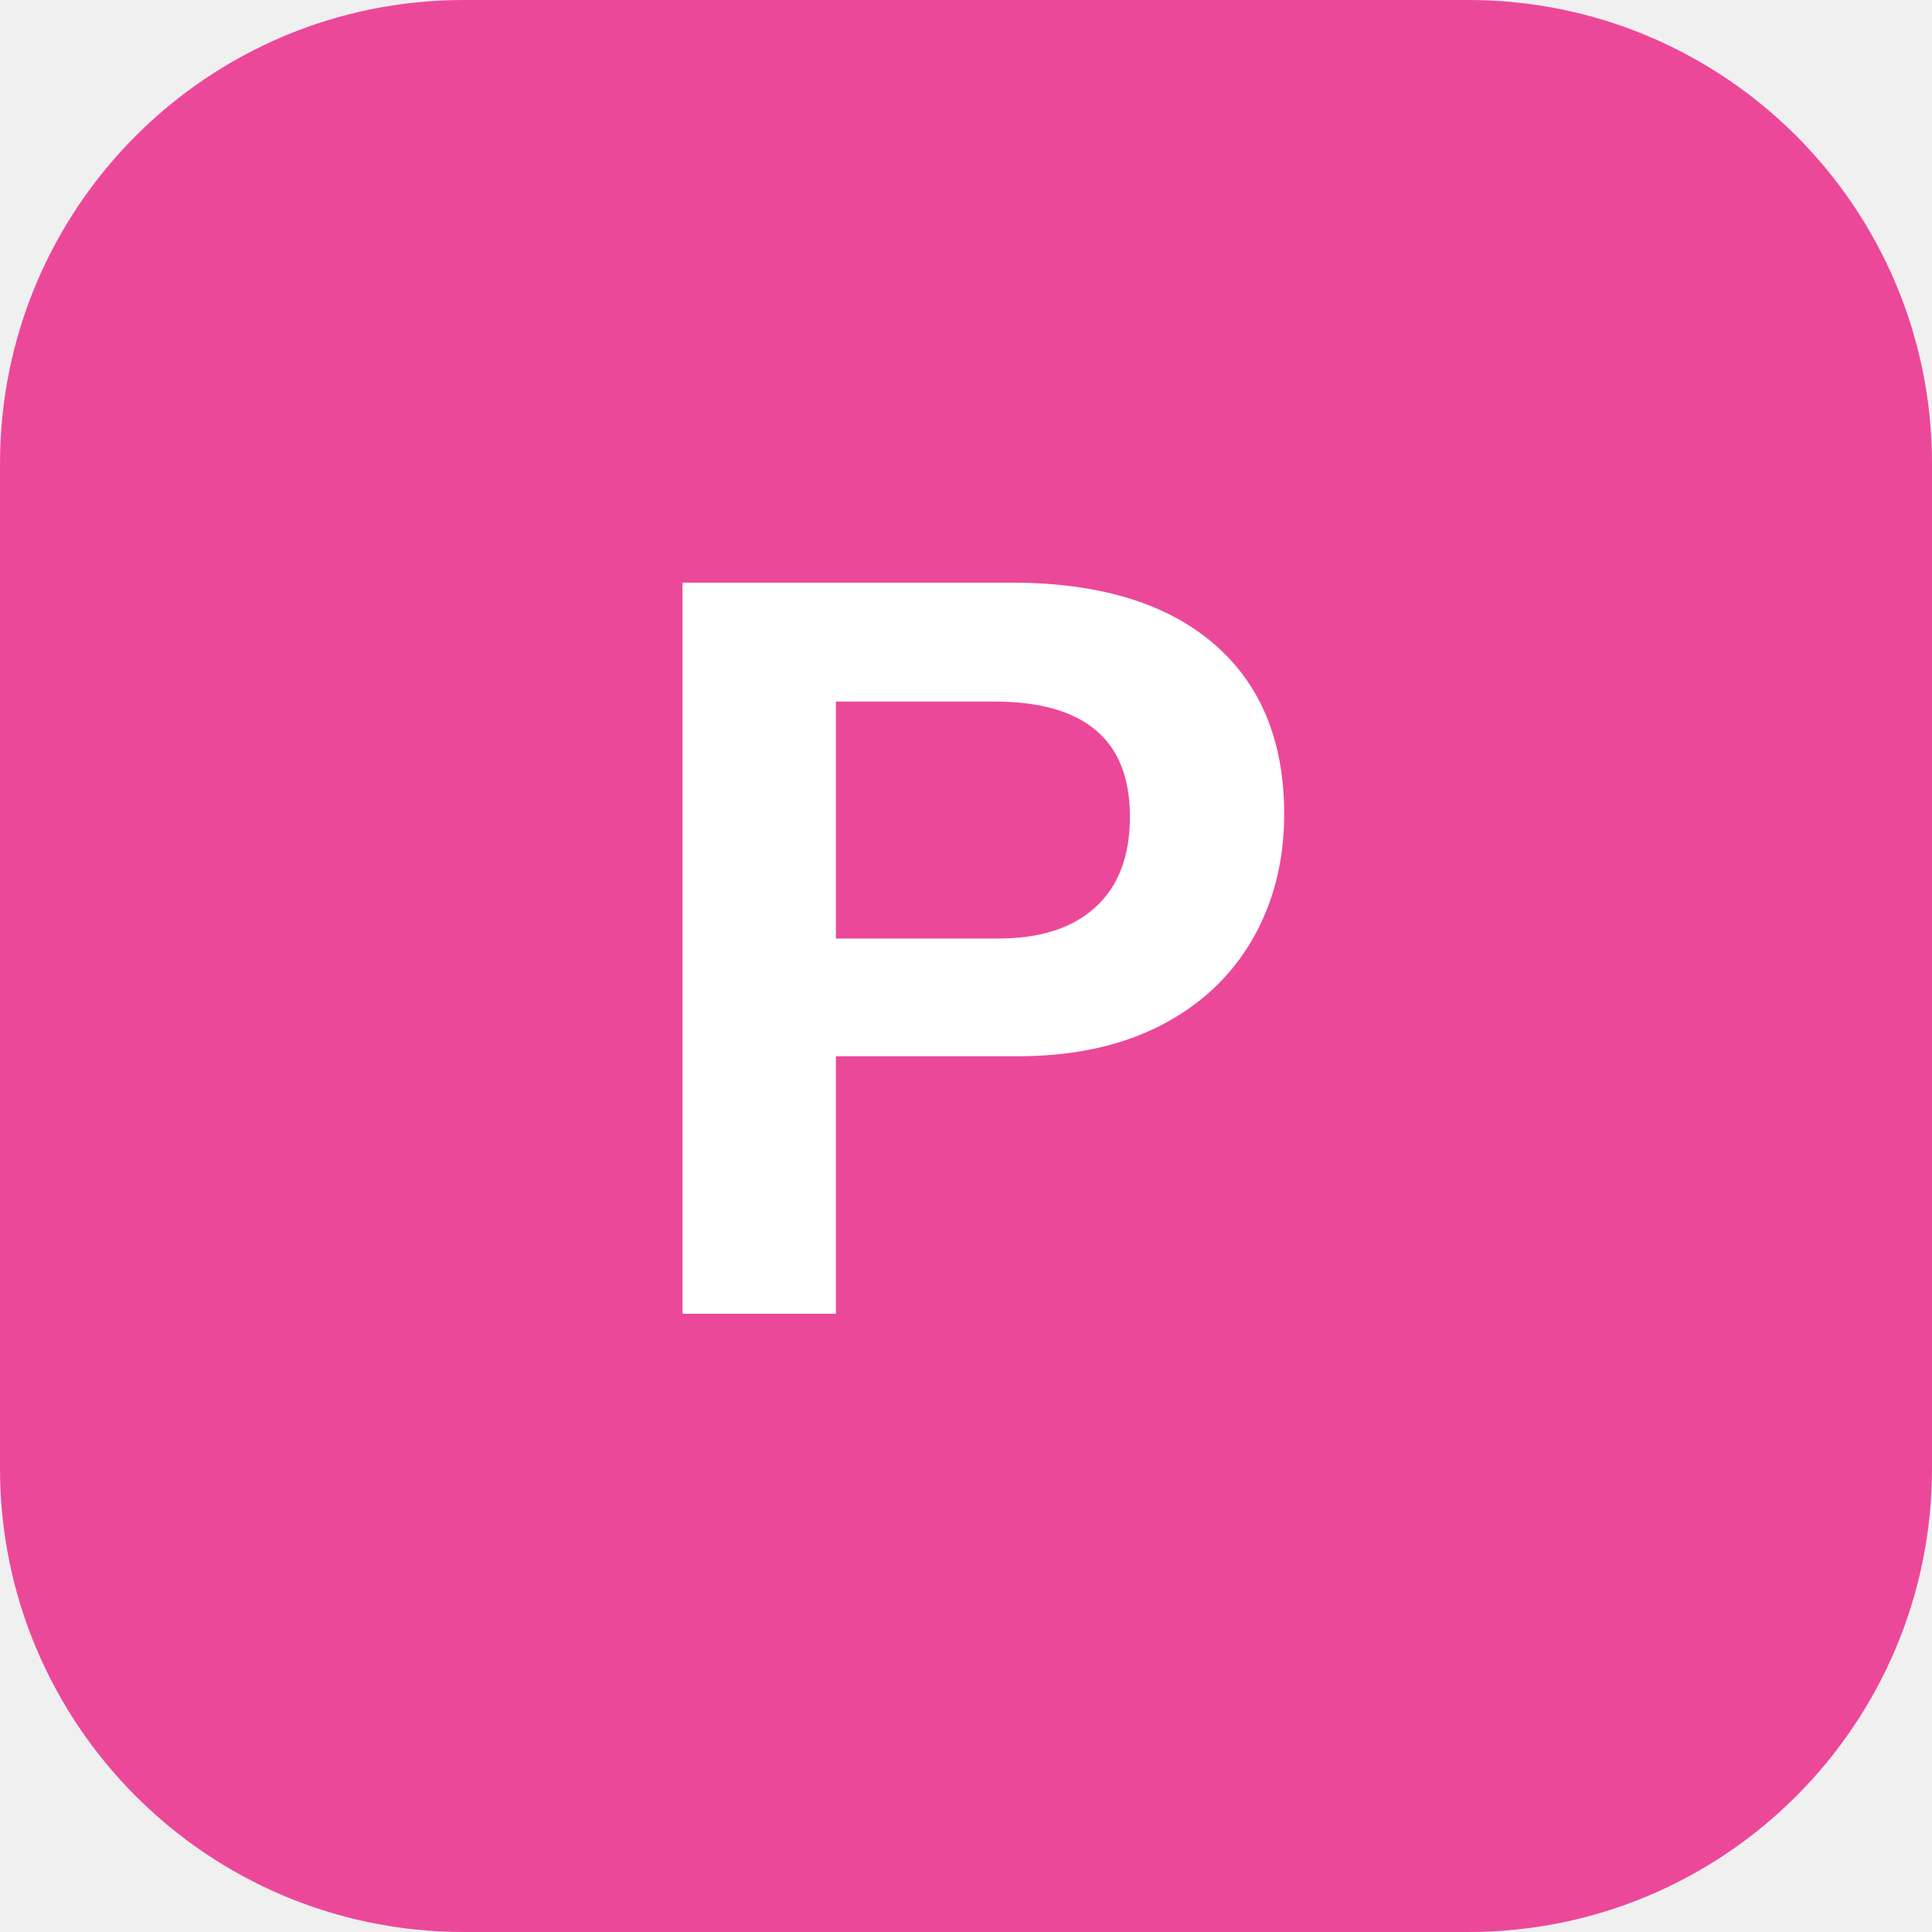
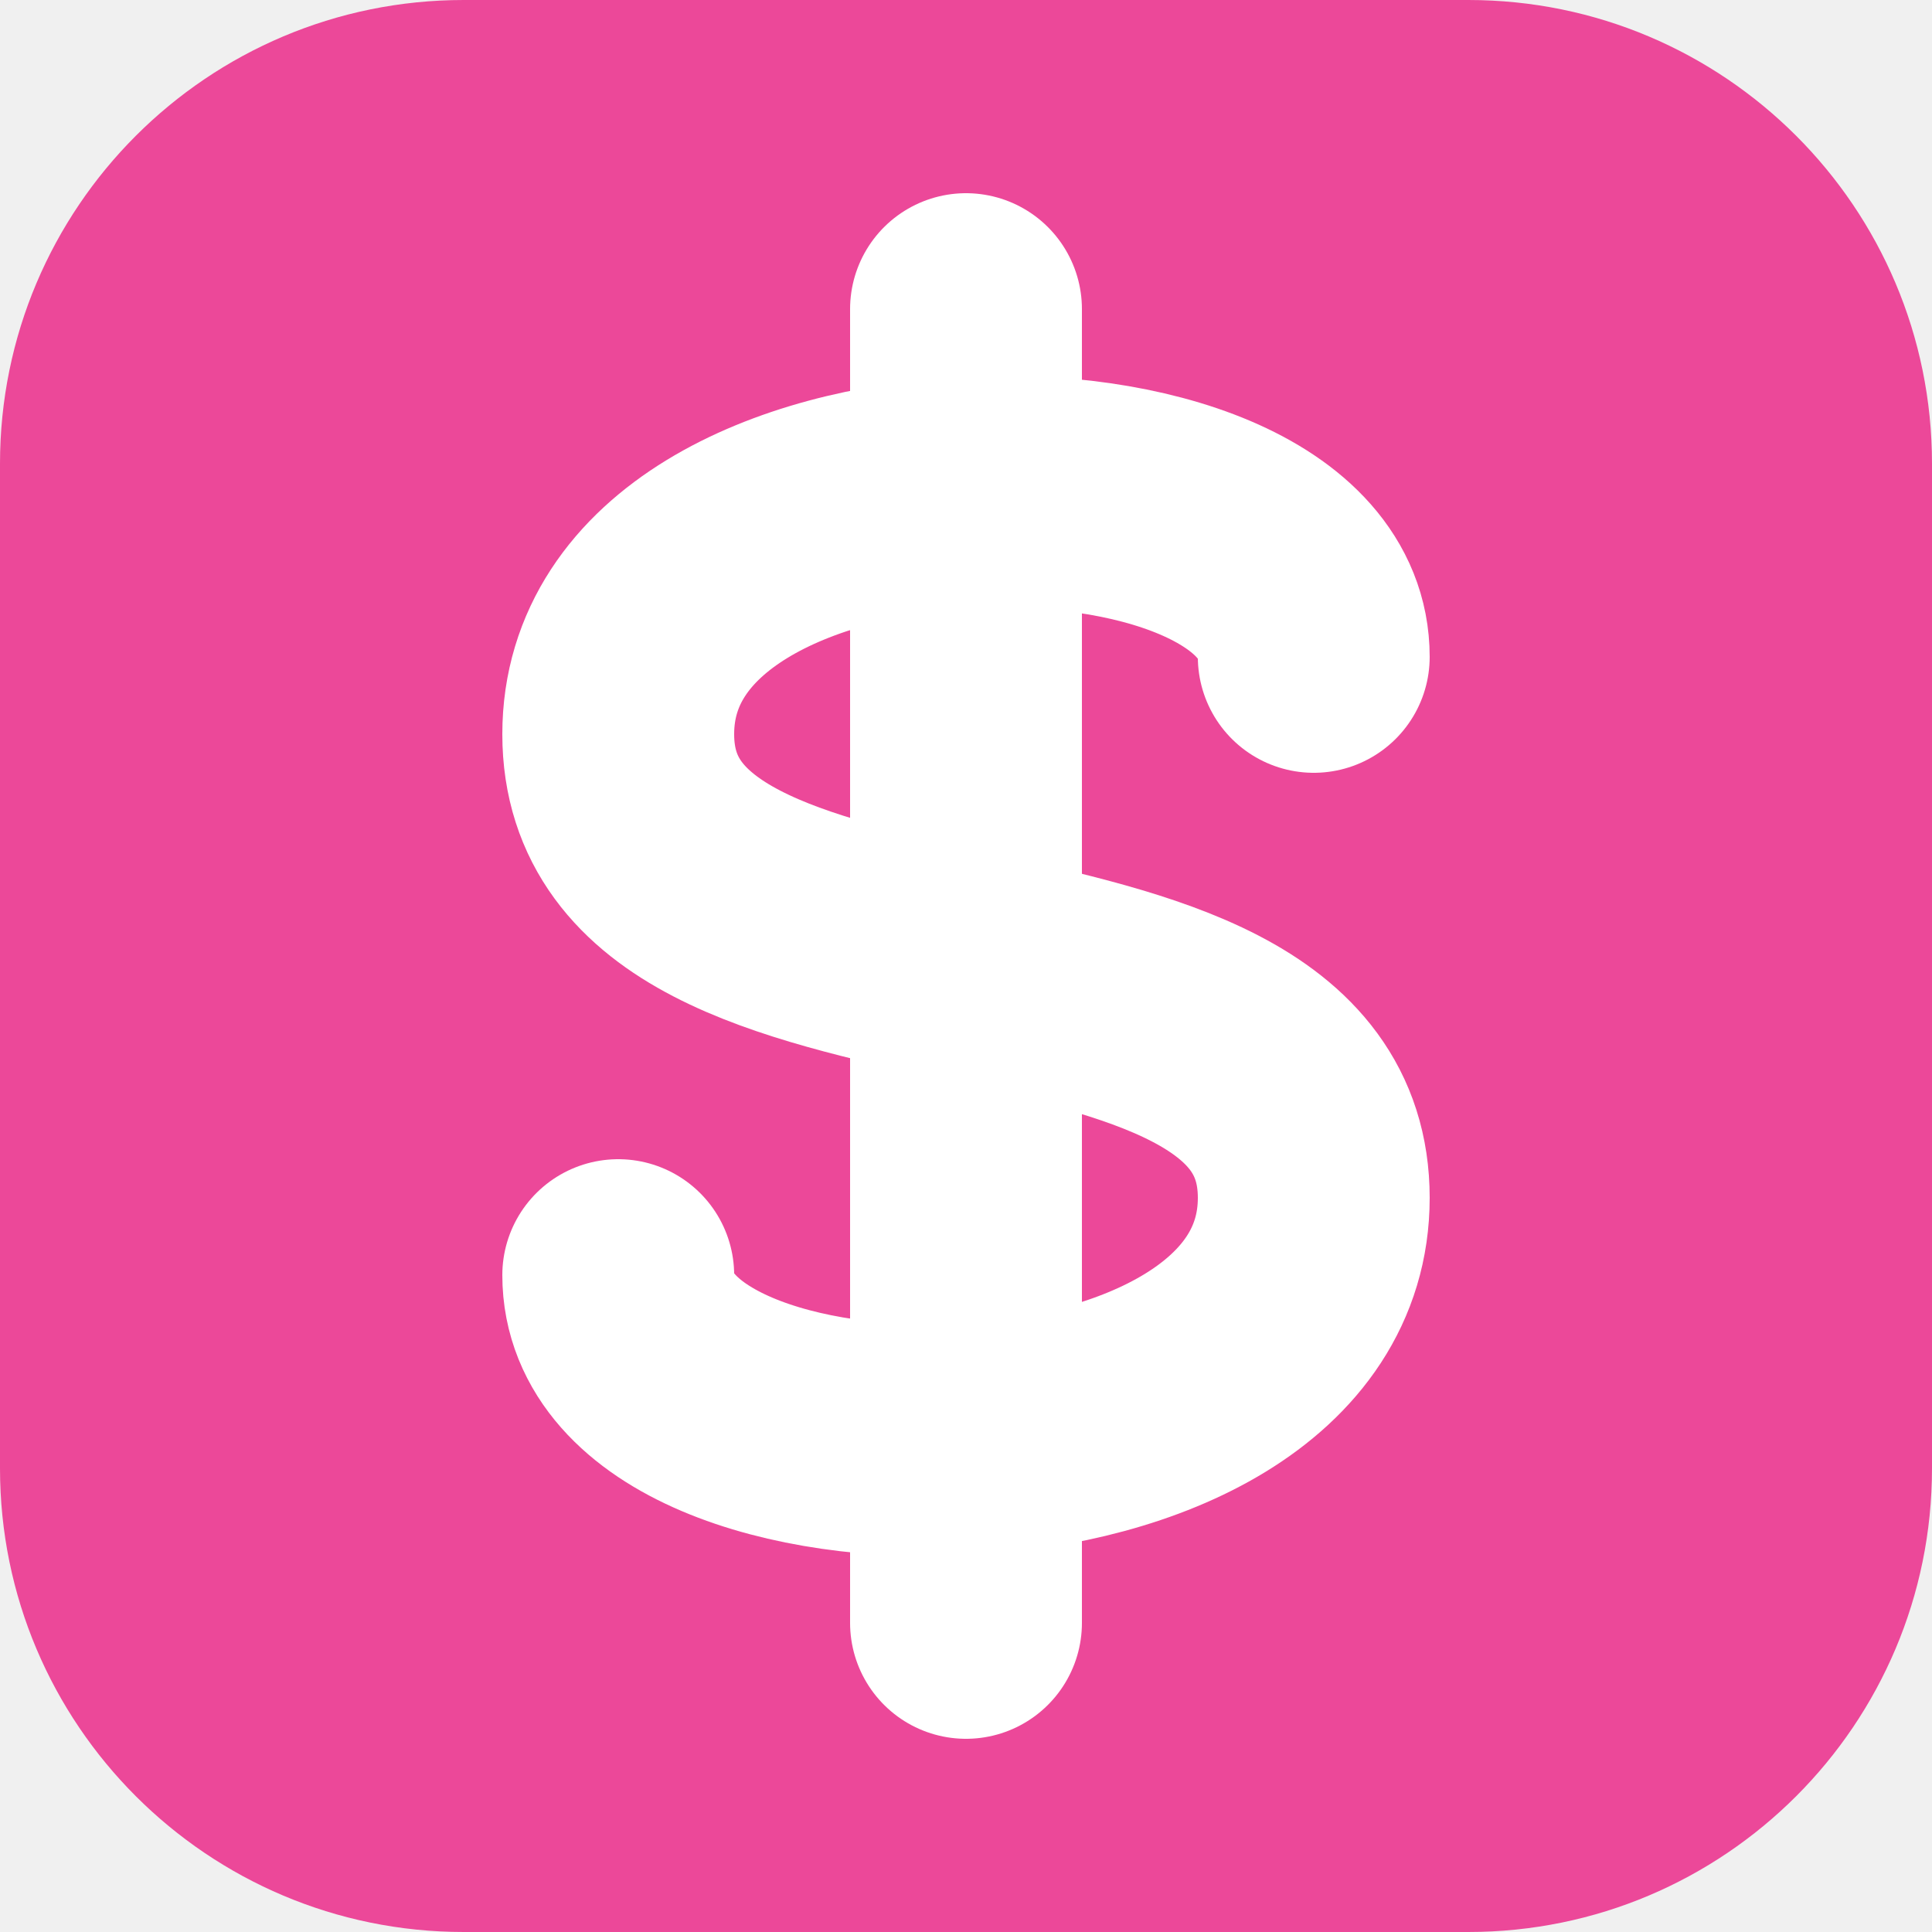
<svg xmlns="http://www.w3.org/2000/svg" viewBox="0 0 100 100">
  <rect width="100" height="100" rx="24" fill="#ec4899" />
-   <text x="50" y="68" font-family="Quicksand, Arial, sans-serif" font-weight="900" font-size="55" fill="white" text-anchor="middle">P</text>
+   <path d="M 50,16 L 50,84" stroke="white" stroke-width="12" stroke-linecap="round" />
+   <path d="M 68,34 C 68,22 32,22 32,38 C 32,54 68,46 68,62 C 68,78 32,78 32,66" stroke="white" stroke-width="12" stroke-linecap="round" stroke-linejoin="round" fill="none" />
</svg>
